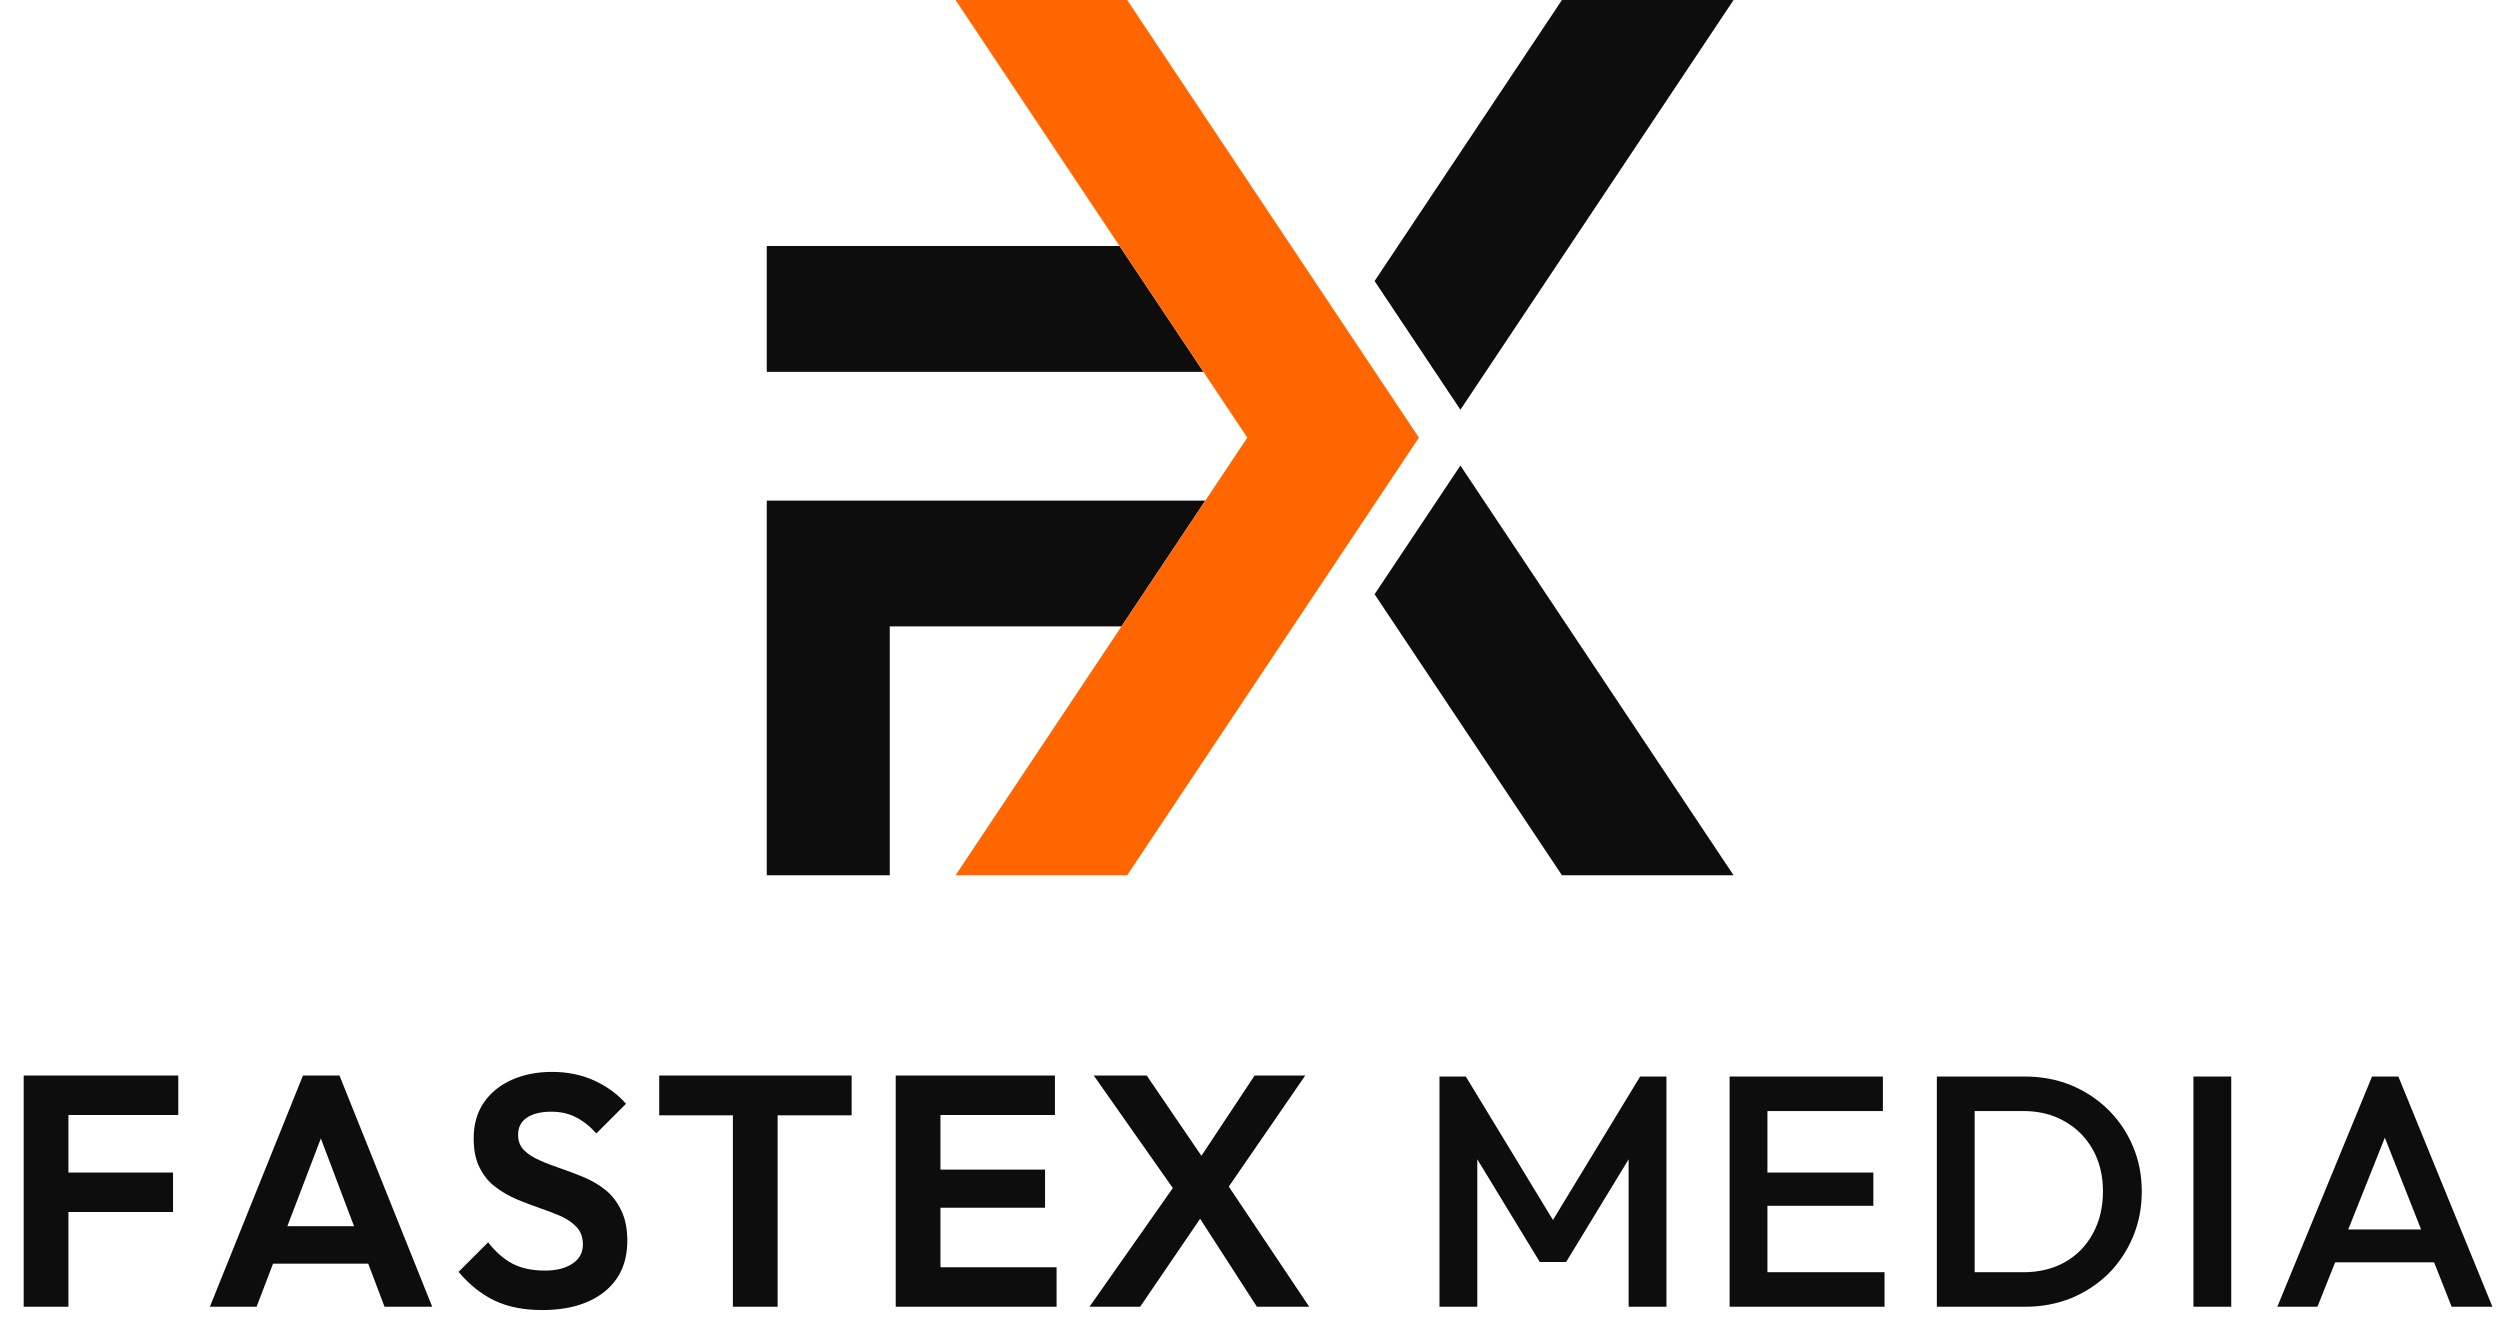
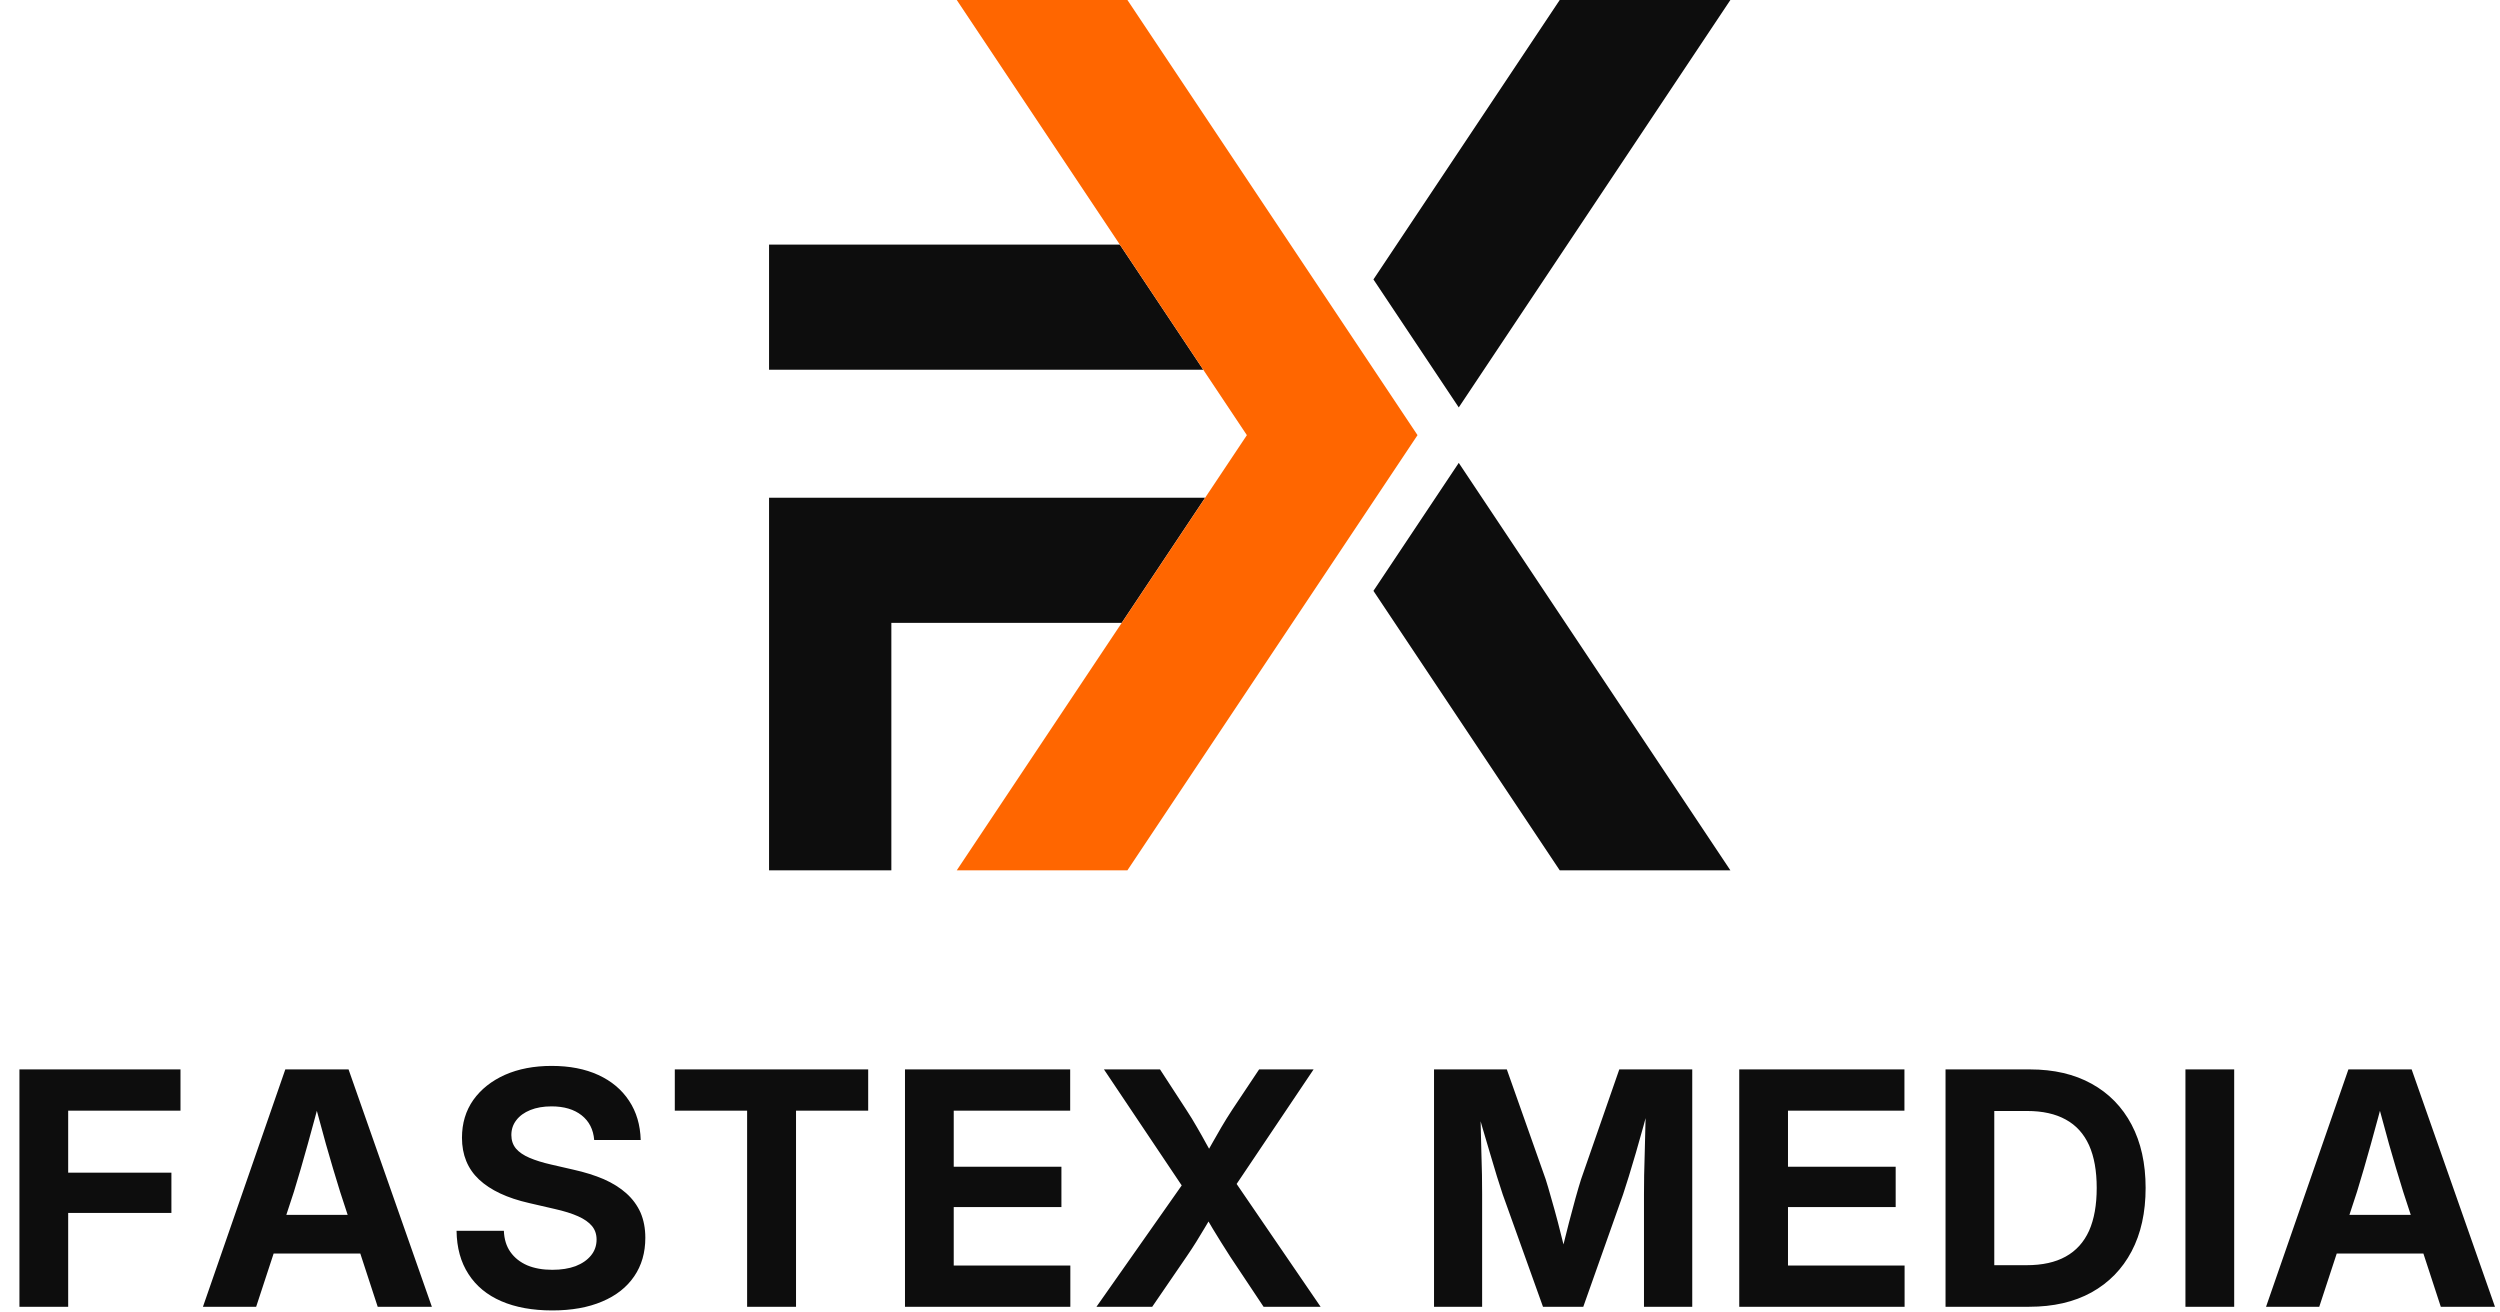
- <svg xmlns="http://www.w3.org/2000/svg" viewBox="0 0 874 461" role="img">
-   <g transform="translate(130.06 -155)">
+ <svg xmlns="http://www.w3.org/2000/svg" viewBox="0 0 879 461" role="img">
+   <g transform="translate(132.40 -155)">
    <path fill="#0D0D0D" d="M138 241H261.33L290.67 285H138ZM138 330H291.33L262 374H181V461H138Z" />
    <path fill="#0D0D0D" d="M416 155H476L380.5 298.25L350.5 253.25ZM416 461H476L380.5 317.75L350.5 362.75Z" />
    <path fill="#FF6600" d="M204 155H264L366 308L264 461H204L306 308Z" />
  </g>
-   <g fill="#0D0D0D" transform="translate(0 456.845) scale(0.115)">
-     <path d="M72 0V-703H208V0ZM172 -288V-408H526V-288ZM172 -583V-703H542V-583ZM638 0 921 -703H1032L1314 0H1169L951 -576H1000L780 0ZM788 -131V-245H1166V-131ZM1648 10Q1564 10 1503 -19Q1443 -48 1394 -106L1484 -196Q1515 -155 1556 -132Q1597 -110 1656 -110Q1709 -110 1740 -131Q1772 -152 1772 -189Q1772 -221 1754 -241Q1736 -261 1706 -275Q1676 -288 1641 -300Q1606 -312 1570 -327Q1535 -342 1505 -365Q1476 -387 1458 -423Q1440 -458 1440 -512Q1440 -576 1471 -621Q1502 -666 1556 -690Q1610 -714 1678 -714Q1750 -714 1808 -687Q1866 -660 1903 -617L1813 -527Q1782 -561 1749 -577Q1717 -593 1676 -593Q1629 -593 1602 -575Q1575 -557 1575 -523Q1575 -494 1593 -476Q1611 -458 1641 -445Q1670 -432 1706 -420Q1741 -408 1777 -393Q1812 -378 1842 -354Q1871 -330 1889 -292Q1907 -255 1907 -200Q1907 -102 1838 -46Q1768 10 1648 10ZM2228 0V-688H2364V0ZM2004 -582V-703H2589V-582ZM2723 0V-703H2859V0ZM2822 0V-120H3212V0ZM2822 -301V-417H3177V-301ZM2822 -583V-703H3207V-583ZM3821 0 3619 -313H3599L3325 -703H3486L3687 -408H3707L3980 0ZM3312 0 3576 -376 3676 -308 3466 0ZM3714 -334 3614 -401 3814 -703H3968Z" />
-     <path transform="translate(4300 0)" d="M76 0V-700H156L447 -221H395L686 -700H766V0H651V-498L677 -491L461 -136H381L165 -491L191 -498V0ZM958 0V-700H1073V0ZM1037 0V-105H1429V0ZM1037 -307V-408H1395V-307ZM1037 -595V-700H1424V-595ZM1667 0V-105H1851Q1923 -105 1978 -136Q2032 -167 2062 -222Q2093 -278 2093 -351Q2093 -423 2062 -478Q2031 -533 1976 -564Q1922 -595 1851 -595H1667V-700H1854Q1930 -700 1995 -674Q2060 -647 2108 -600Q2157 -552 2184 -488Q2211 -425 2211 -350Q2211 -276 2184 -212Q2157 -148 2109 -100Q2061 -53 1996 -26Q1931 0 1856 0ZM1588 0V-700H1703V0ZM2368 0V-700H2483V0ZM2623 0 2911 -700H2991L3277 0H3153L2929 -567H2971L2745 0ZM2765 -135V-235H3136V-135Z" />
+   <g fill="#0D0D0D" transform="translate(0.00 459.46) scale(0.05601)">
+     <path d="M122 0V-1490H1133V-1231H428V-842H1076V-589H428V0ZM1274 0 1791 -1490H2188L2711 0H2371L2135 -722Q2091 -863 2046 -1021Q2002 -1179 1950 -1373H2027Q1976 -1179 1932 -1021Q1888 -862 1845 -722L1608 0ZM1600 -334V-577H2386V-334ZM3467 23Q3281 23 3147 -35Q3013 -93 2941 -205Q2868 -317 2866 -477H3163Q3166 -398 3204 -344Q3243 -289 3310 -260Q3377 -232 3467 -232Q3551 -232 3613 -255Q3675 -279 3710 -322Q3745 -365 3745 -422Q3745 -472 3716 -507Q3687 -542 3629 -568Q3571 -594 3482 -614L3322 -651Q3115 -698 3007 -799Q2900 -900 2900 -1061Q2900 -1197 2971 -1298Q3043 -1399 3170 -1456Q3297 -1512 3463 -1512Q3632 -1512 3756 -1455Q3880 -1398 3949 -1293Q4018 -1189 4022 -1047H3730Q3722 -1146 3651 -1202Q3580 -1258 3462 -1258Q3386 -1258 3329 -1235Q3272 -1212 3241 -1171Q3210 -1131 3210 -1078Q3210 -1028 3239 -993Q3268 -959 3324 -935Q3380 -911 3459 -893L3598 -861Q3706 -837 3790 -801Q3874 -764 3932 -712Q3990 -660 4021 -591Q4051 -521 4051 -433Q4051 -293 3981 -191Q3911 -88 3780 -33Q3649 23 3467 23ZM4236 -1231V-1490H5450V-1231H4997V0H4690V-1231ZM5681 0V-1490H6718V-1231H5987V-879H6663V-626H5987V-259H6719V0ZM6883 0 7497 -874V-644L6930 -1490H7282L7446 -1238Q7484 -1180 7514 -1127Q7545 -1074 7572 -1024Q7600 -973 7630 -921H7550Q7580 -973 7608 -1024Q7636 -1074 7667 -1127Q7698 -1180 7736 -1238L7904 -1490H8246L7689 -661V-879L8290 0H7932L7723 -314Q7690 -365 7664 -407Q7637 -450 7613 -490Q7590 -530 7563 -575H7610Q7584 -531 7560 -491Q7536 -450 7509 -407Q7483 -365 7448 -314L7233 0ZM9002 0V-1490H9459L9703 -800Q9718 -753 9738 -681Q9759 -609 9780 -529Q9801 -448 9819 -374Q9838 -299 9849 -247H9780Q9792 -299 9810 -373Q9828 -447 9849 -528Q9870 -609 9890 -681Q9910 -753 9925 -800L10165 -1490H10623V0H10320V-706Q10320 -755 10321 -826Q10323 -896 10325 -978Q10327 -1059 10329 -1142Q10332 -1224 10332 -1298H10361Q10340 -1217 10316 -1132Q10292 -1047 10269 -966Q10246 -886 10225 -819Q10204 -751 10189 -706L9939 0H9686L9433 -706Q9418 -751 9397 -818Q9377 -885 9353 -965Q9329 -1045 9304 -1131Q9280 -1217 9257 -1298H9292Q9293 -1226 9295 -1143Q9297 -1061 9299 -980Q9301 -898 9303 -827Q9304 -756 9304 -706V0ZM10918 0V-1490H11955V-1231H11224V-879H11900V-626H11224V-259H11956V0ZM12738 0H12352V-261H12722Q12870 -261 12967 -315Q13065 -369 13114 -477Q13162 -585 13162 -746Q13162 -907 13114 -1014Q13065 -1122 12968 -1175Q12871 -1229 12725 -1229H12345V-1490H12743Q12968 -1490 13130 -1400Q13293 -1310 13381 -1143Q13469 -976 13469 -746Q13469 -515 13381 -348Q13293 -181 13129 -90Q12966 0 12738 0ZM12519 -1490V0H12213V-1490ZM14025 -1490V0H13719V-1490ZM14225 0 14742 -1490H15139L15662 0H15322L15086 -722Q15042 -863 14997 -1021Q14953 -1179 14901 -1373H14978Q14927 -1179 14883 -1021Q14839 -862 14796 -722L14559 0ZM14551 -334V-577H15337V-334Z" />
  </g>
</svg>
